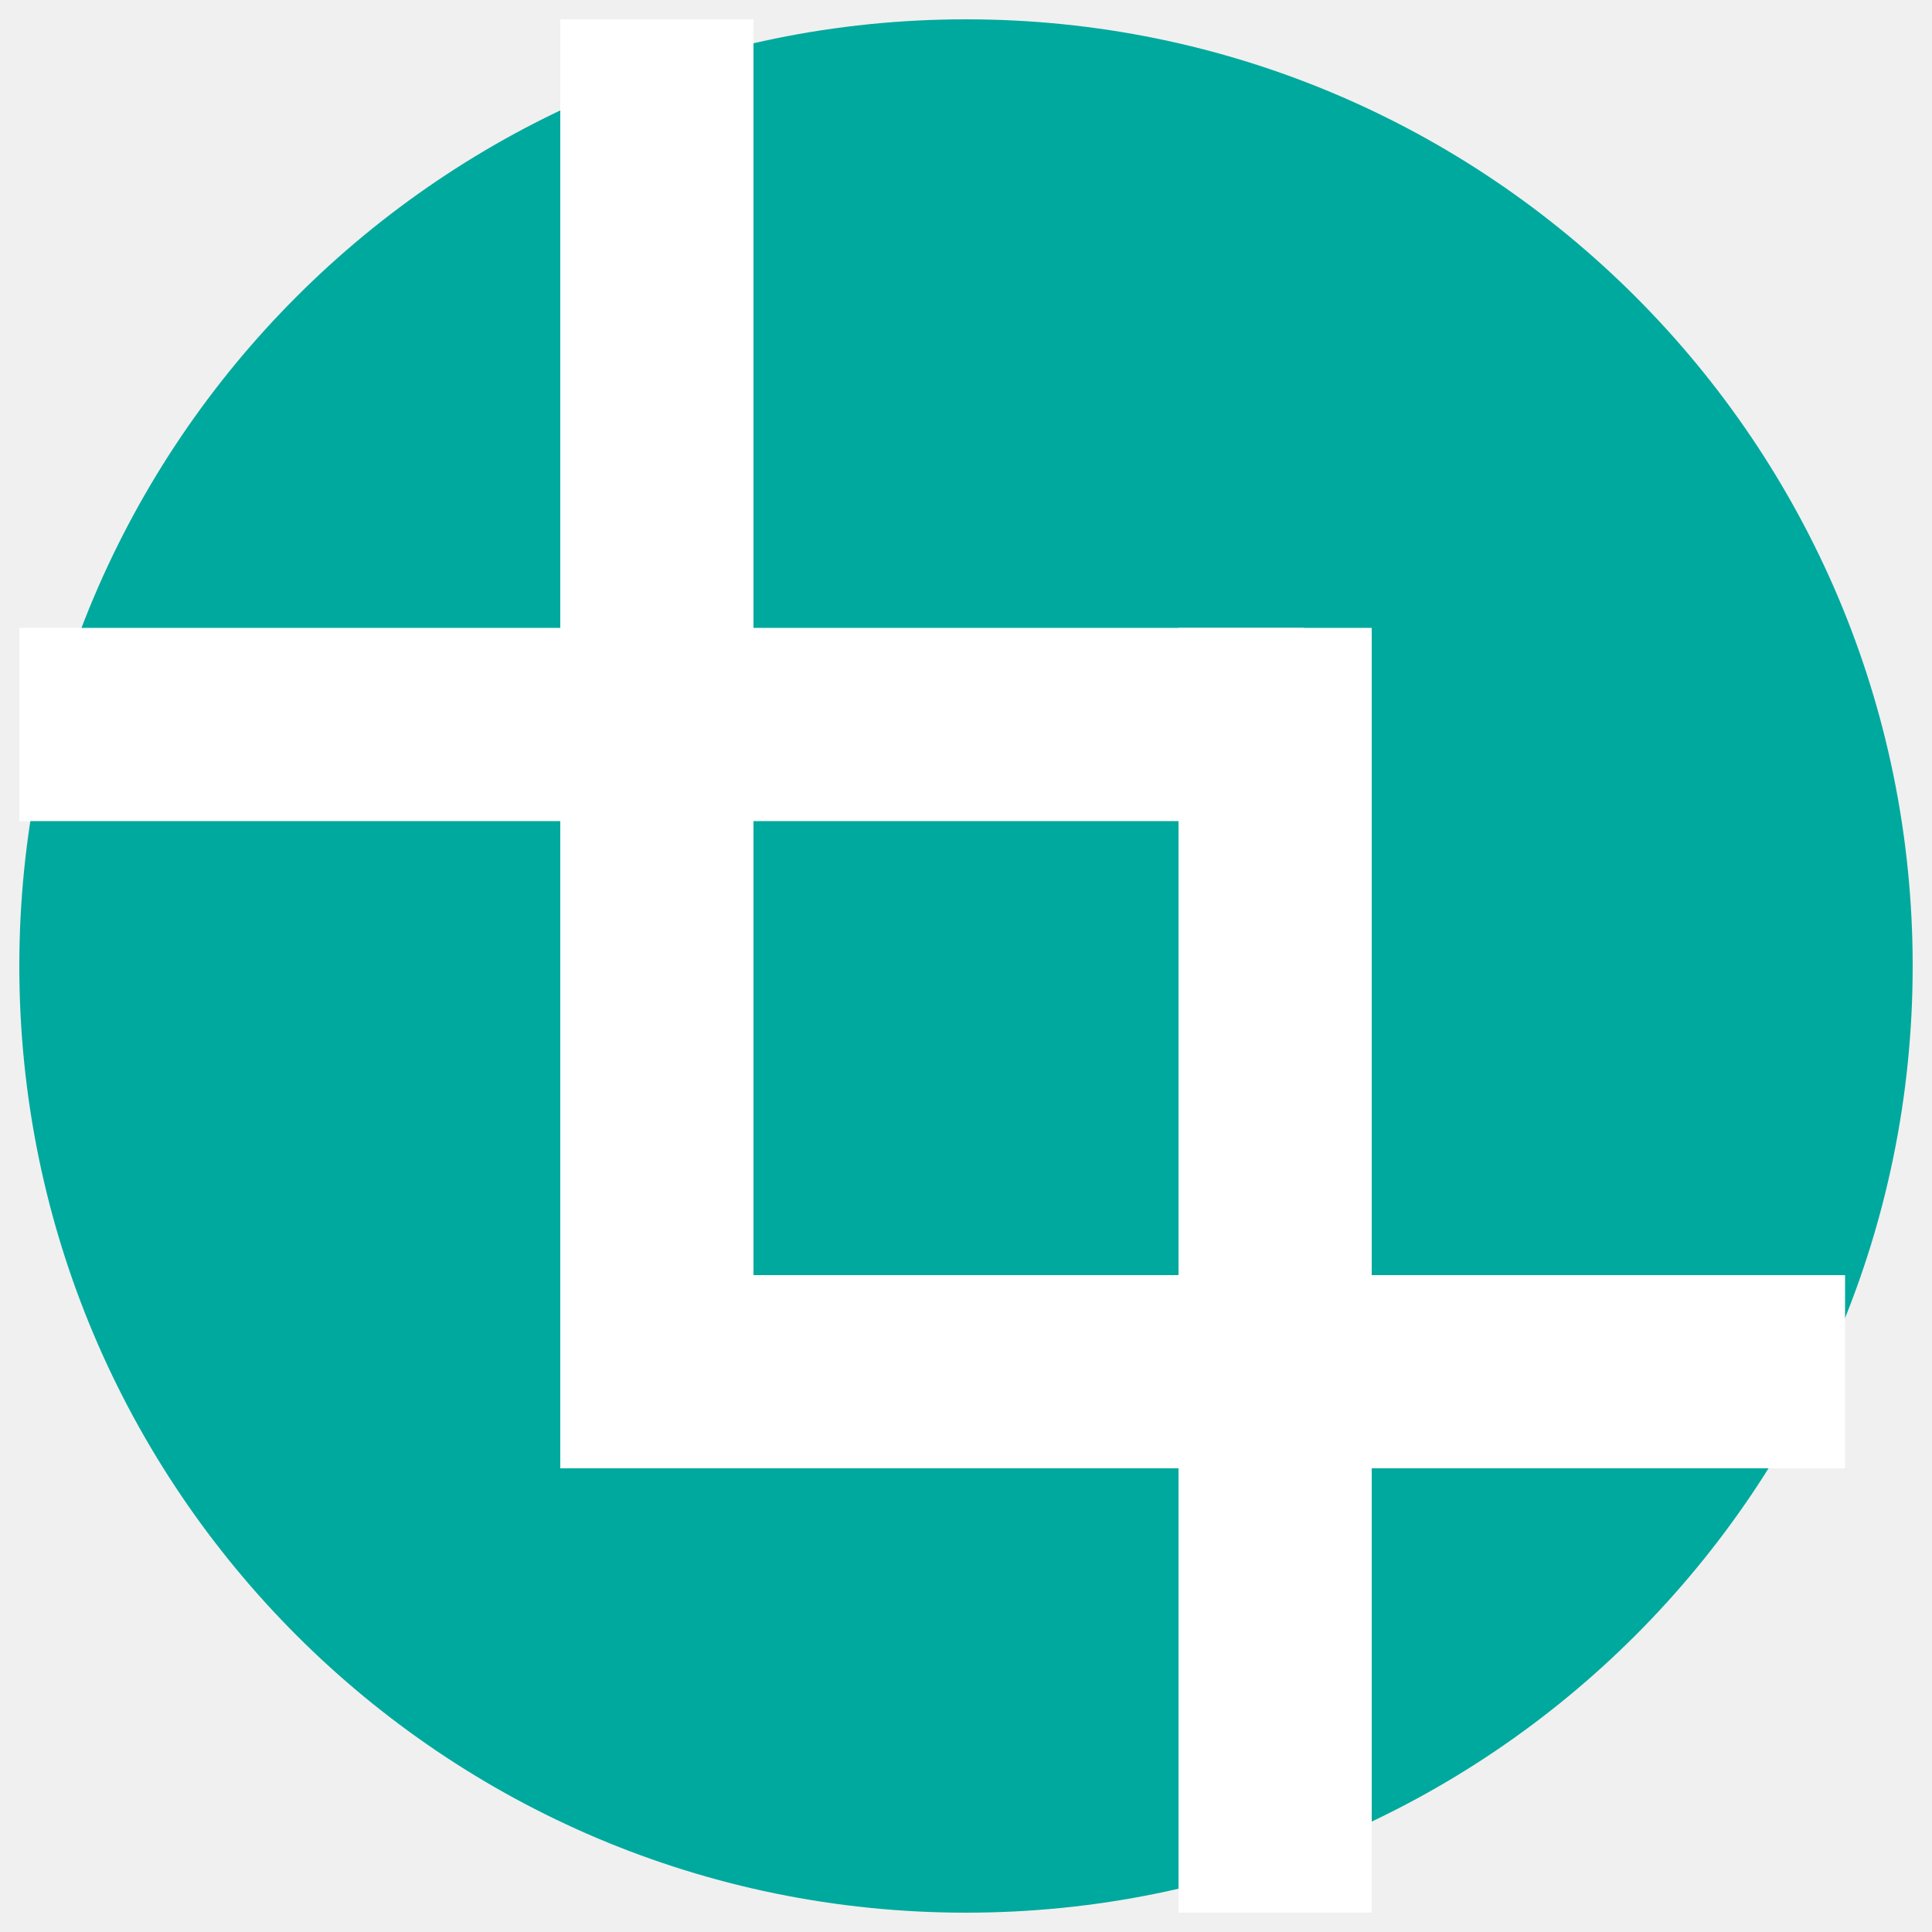
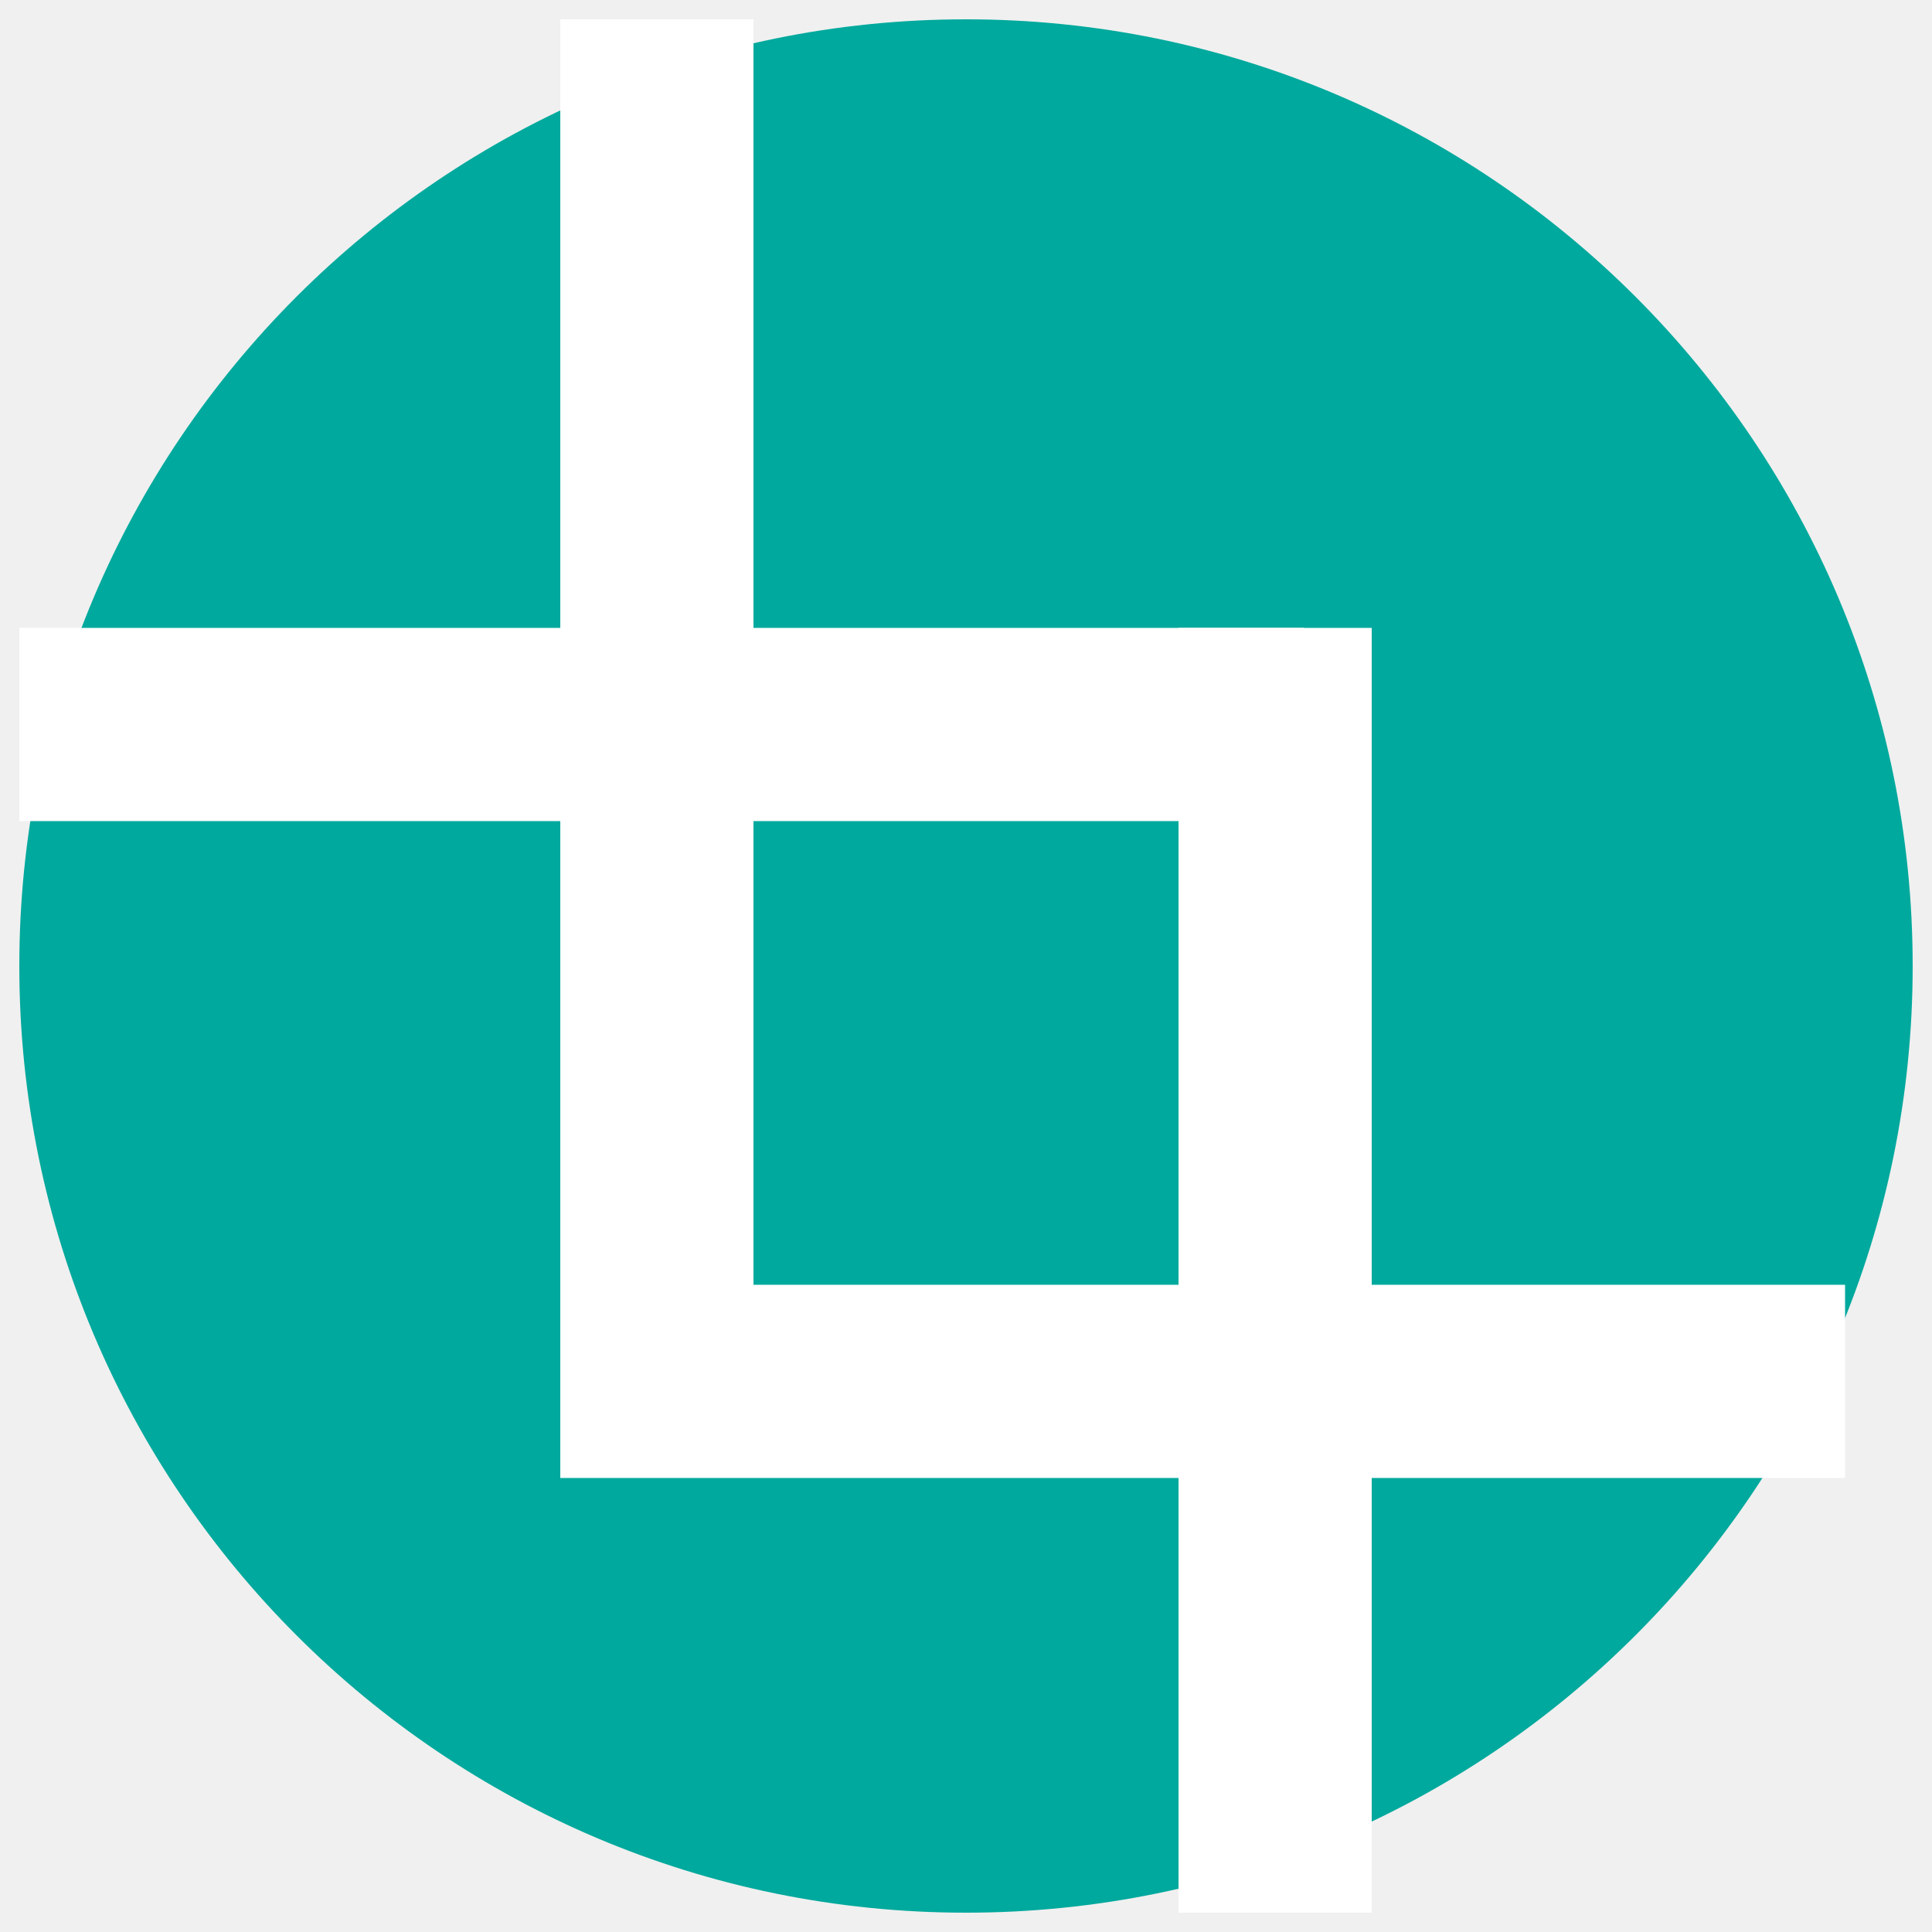
<svg xmlns="http://www.w3.org/2000/svg" viewBox="0 0 200 200" width="512" height="512">
  <circle cx="100" cy="100" r="98" fill="#00A99D" />
  <rect x="2" y="65" width="133" height="20" fill="white" />
  <rect x="58" y="2" width="20" height="133" fill="white" />
-   <rect x="58" y="132" width="133" height="20" fill="white" />
+   <rect x="58" y="133" width="133" height="20" fill="white" />
  <rect x="122" y="65" width="20" height="133" fill="white" />
</svg>
